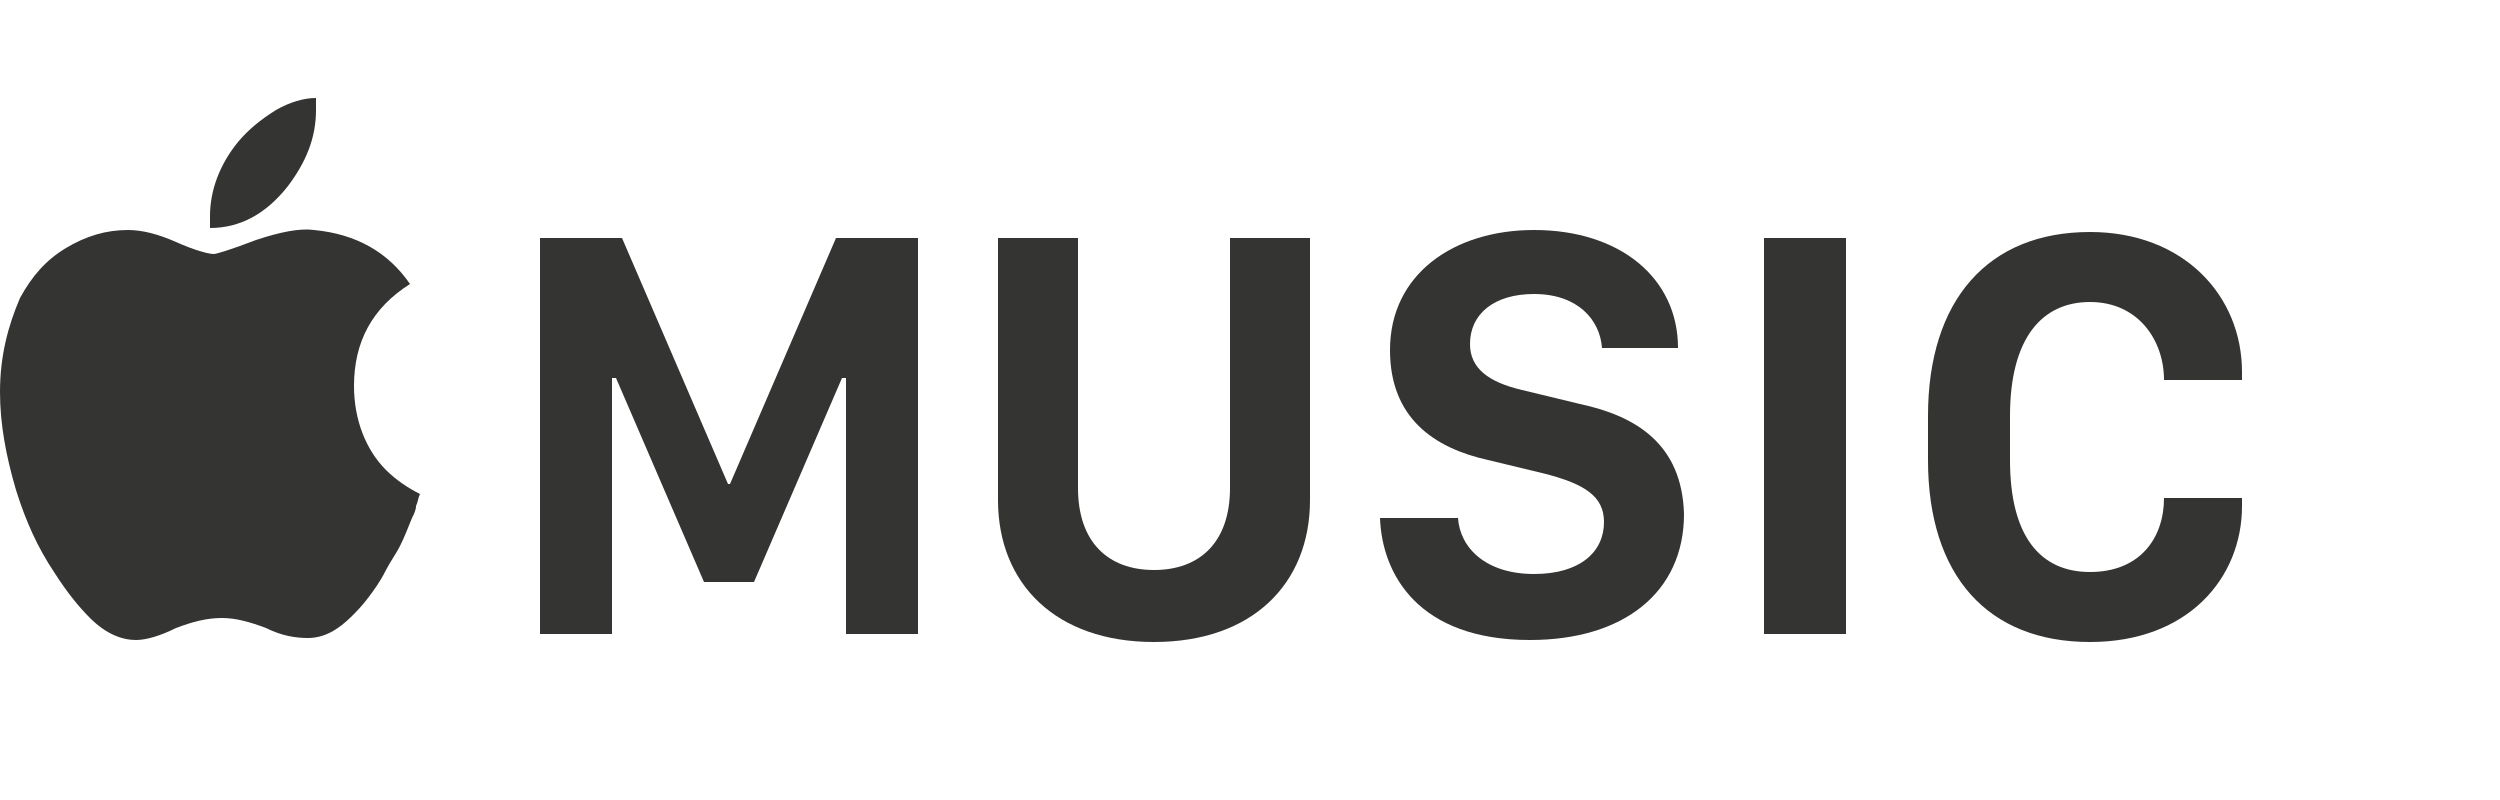
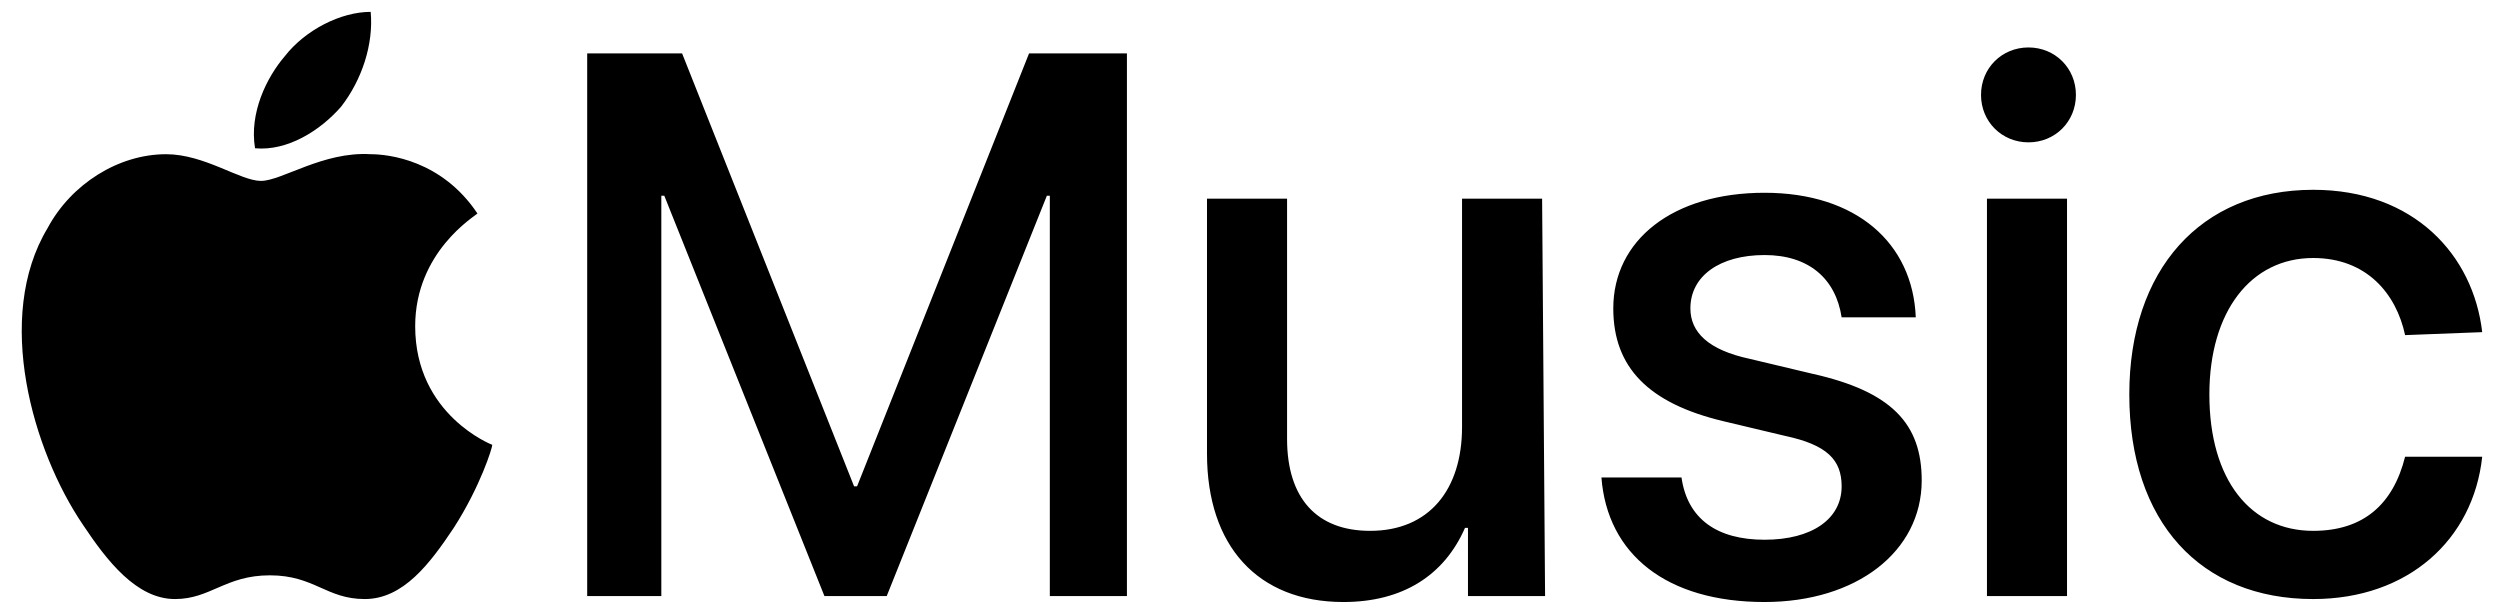
- <svg xmlns="http://www.w3.org/2000/svg" version="1.1" x="0px" y="0px" width="125px" height="40px" viewBox="0 0 125 40" enable-background="new 0 0 125 40" xml:space="preserve">
-   <g id="Layer_1">
- </g>
-   <g id="Layer_2">
- </g>
-   <g id="Layer_3">
- </g>
-   <g id="Layer_4">
-     <g>
-       <path fill="#343433" d="M17.7,19.3c0-2.2,0.9-3.9,2.8-5.1c-1.1-1.6-2.7-2.5-4.8-2.7c-0.7-0.1-1.7,0.1-2.9,0.5    c-1.3,0.5-2,0.7-2.1,0.7c-0.3,0-1-0.2-1.9-0.6c-0.9-0.4-1.7-0.6-2.4-0.6c-1.1,0-2.1,0.3-3.1,0.9c-1,0.6-1.7,1.4-2.3,2.5    C0.4,16.3,0,17.8,0,19.6c0,1.6,0.3,3.2,0.8,4.9c0.5,1.6,1.1,2.9,1.9,4.1c0.7,1.1,1.3,1.8,1.8,2.3C5.3,31.7,6.1,32,6.8,32    c0.5,0,1.2-0.2,2-0.6c0.8-0.3,1.5-0.5,2.3-0.5c0.7,0,1.4,0.2,2.2,0.5c0.8,0.4,1.5,0.5,2.1,0.5c0.8,0,1.5-0.4,2.2-1.1    c0.2-0.2,0.5-0.5,0.8-0.9c0.3-0.4,0.6-0.8,0.9-1.4c0.2-0.4,0.5-0.8,0.7-1.2c0.2-0.4,0.4-0.9,0.6-1.4c0.1-0.2,0.2-0.4,0.2-0.6    c0.1-0.2,0.1-0.4,0.2-0.6c-0.6-0.3-1.2-0.7-1.7-1.2C18.3,22.5,17.7,21,17.7,19.3z" />
-       <polygon fill="#343433" points="36.5,24.2 36.4,24.2 31.1,11.9 27,11.9 27,31.7 30.6,31.7 30.6,18.9 30.8,18.9 35.2,29.1     37.7,29.1 42.1,18.9 42.3,18.9 42.3,31.7 45.9,31.7 45.9,11.9 41.8,11.9   " />
-       <path fill="#343433" d="M14.4,9.3c0.9-1.2,1.4-2.4,1.4-3.8c0-0.1,0-0.2,0-0.3c0-0.1,0-0.2,0-0.3c-0.6,0-1.3,0.2-2,0.6    C13,6,12.4,6.5,11.9,7.1c-0.9,1.1-1.4,2.4-1.4,3.7c0,0.1,0,0.2,0,0.3c0,0.1,0,0.2,0,0.3C12,11.4,13.3,10.7,14.4,9.3z" />
-       <rect x="88.2" y="11.9" fill="#343433" width="4.1" height="19.8" />
-       <path fill="#343433" d="M104.5,15.1c2.4,0,3.7,1.9,3.7,3.9h3.9v-0.4c0-3.8-2.9-7-7.6-7c-5.1,0-8.1,3.4-8.1,9.2v2.2    c0,5.8,3,9.1,8.1,9.1c4.9,0,7.6-3.2,7.6-6.8v-0.4h-3.9c0,2-1.2,3.7-3.7,3.7c-2.5,0-4-1.8-4-5.6v-2.2    C100.5,16.9,102.1,15.1,104.5,15.1z" />
-       <path fill="#343433" d="M61.5,24.4c0,2.7-1.5,4.1-3.8,4.1c-2.3,0-3.8-1.4-3.8-4.1V11.9h-4V25c0,4.2,2.9,7.1,7.8,7.1    c4.9,0,7.8-2.9,7.8-7.1V11.9h-4V24.4z" />
-       <path fill="#343433" d="M79,20.2l-2.9-0.7c-1.7-0.4-2.6-1.1-2.6-2.3c0-1.5,1.2-2.5,3.2-2.5c2.2,0,3.3,1.3,3.4,2.7h3.8    c0-3.5-2.9-5.9-7.2-5.9c-4,0-7.2,2.2-7.2,6c0,3.4,2.2,4.9,4.9,5.5l2.9,0.7c1.9,0.5,2.9,1.1,2.9,2.4c0,1.5-1.2,2.6-3.5,2.6    c-2.4,0-3.7-1.3-3.8-2.8H69c0.1,2.8,1.9,6.1,7.5,6.1c4.7,0,7.7-2.4,7.7-6.3C84.1,22.2,81.8,20.8,79,20.2z" />
-     </g>
-   </g>
+ <svg xmlns="http://www.w3.org/2000/svg" version="1.1" id="Layer_1" x="0px" y="0px" viewBox="0 0 84.3 20.7" style="enable-background:new 0 0 84.3 20.7;" xml:space="preserve">
+   <path d="M35.4,20.1V6.6h-0.1l-5.4,13.5h-2.1L22.4,6.6h-0.1v13.5h-2.5V1.8H23l5.8,14.6h0.1l5.8-14.6H38v18.3L35.4,20.1L35.4,20.1z   M52.1,20.1h-2.6v-2.3h-0.1c-0.7,1.6-2.1,2.5-4.1,2.5c-2.9,0-4.6-1.9-4.6-5V6.7h2.7v8.1c0,2,1,3.1,2.8,3.1c2,0,3.1-1.4,3.1-3.5V6.7  h2.7L52.1,20.1L52.1,20.1z M59.5,6.5c3.1,0,5,1.7,5.1,4.2h-2.5c-0.2-1.3-1.1-2.1-2.6-2.1C58,8.6,57,9.3,57,10.4c0,0.8,0.6,1.4,2,1.7  l2.1,0.5c2.7,0.6,3.7,1.7,3.7,3.6c0,2.4-2.2,4.1-5.3,4.1c-3.3,0-5.3-1.6-5.5-4.2h2.7c0.2,1.4,1.2,2.1,2.8,2.1c1.6,0,2.6-0.7,2.6-1.8  c0-0.9-0.5-1.4-1.9-1.7l-2.1-0.5c-2.5-0.6-3.7-1.8-3.7-3.8C54.4,8.1,56.4,6.5,59.5,6.5z M66.8,3.2c0-0.9,0.7-1.6,1.6-1.6  c0.9,0,1.6,0.7,1.6,1.6c0,0.9-0.7,1.6-1.6,1.6C67.5,4.8,66.8,4.1,66.8,3.2L66.8,3.2z M67,6.7h2.7v13.4H67V6.7z M81.1,11.3  c-0.3-1.4-1.3-2.6-3.1-2.6c-2.1,0-3.5,1.8-3.5,4.6c0,2.9,1.4,4.6,3.5,4.6c1.7,0,2.7-0.9,3.1-2.5h2.6c-0.3,2.8-2.5,4.8-5.7,4.8  c-3.8,0-6.2-2.6-6.2-6.9c0-4.2,2.4-6.9,6.2-6.9c3.4,0,5.4,2.2,5.7,4.8L81.1,11.3L81.1,11.3z M11.5,3.6C10.8,4.4,9.7,5.1,8.6,5  C8.4,3.8,9,2.6,9.6,1.9c0.7-0.9,1.9-1.5,2.9-1.5C12.6,1.5,12.2,2.7,11.5,3.6L11.5,3.6z M12.5,5.2c0.6,0,2.4,0.2,3.6,2  c-0.1,0.1-2.1,1.3-2.1,3.8c0,3,2.6,4,2.6,4c0,0.1-0.4,1.4-1.3,2.8c-0.8,1.2-1.7,2.4-3,2.4c-1.3,0-1.7-0.8-3.2-0.8  c-1.5,0-2,0.8-3.2,0.8c-1.3,0-2.3-1.3-3.1-2.5c-1.7-2.5-3-7-1.2-10c0.8-1.5,2.4-2.5,4-2.5c1.3,0,2.5,0.9,3.2,0.9  C9.5,6.1,10.9,5.1,12.5,5.2L12.5,5.2z" />
</svg>
